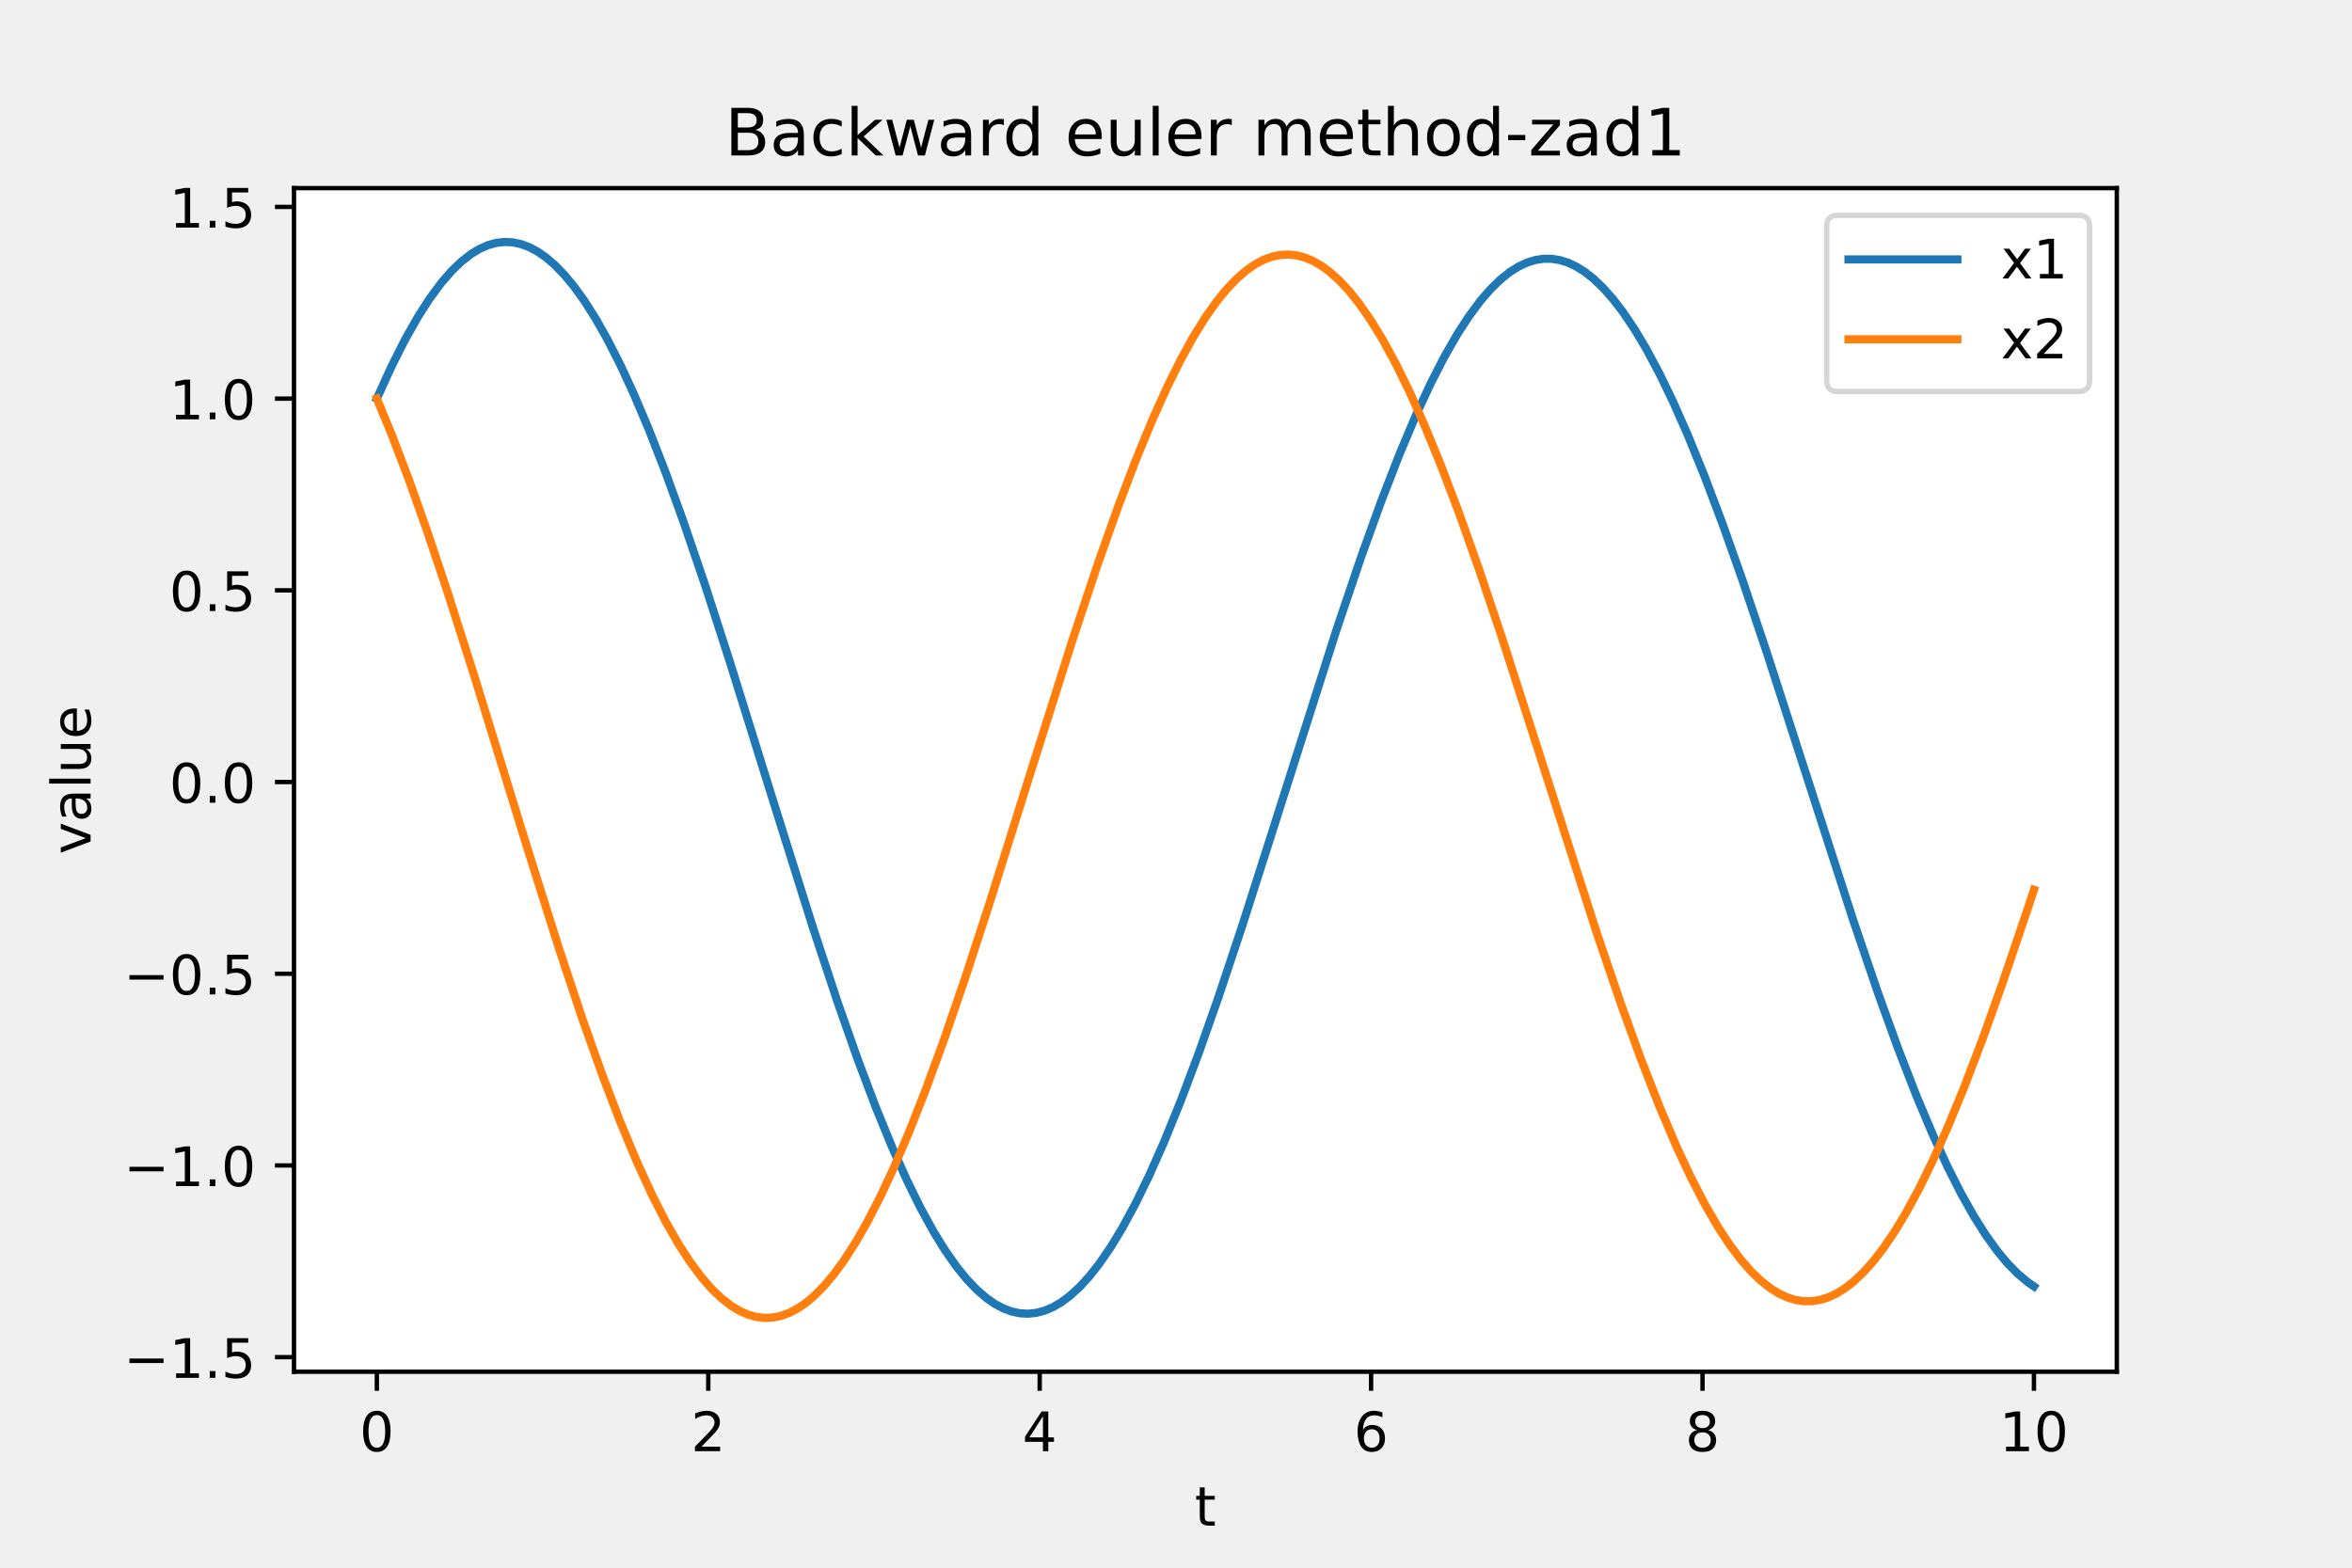
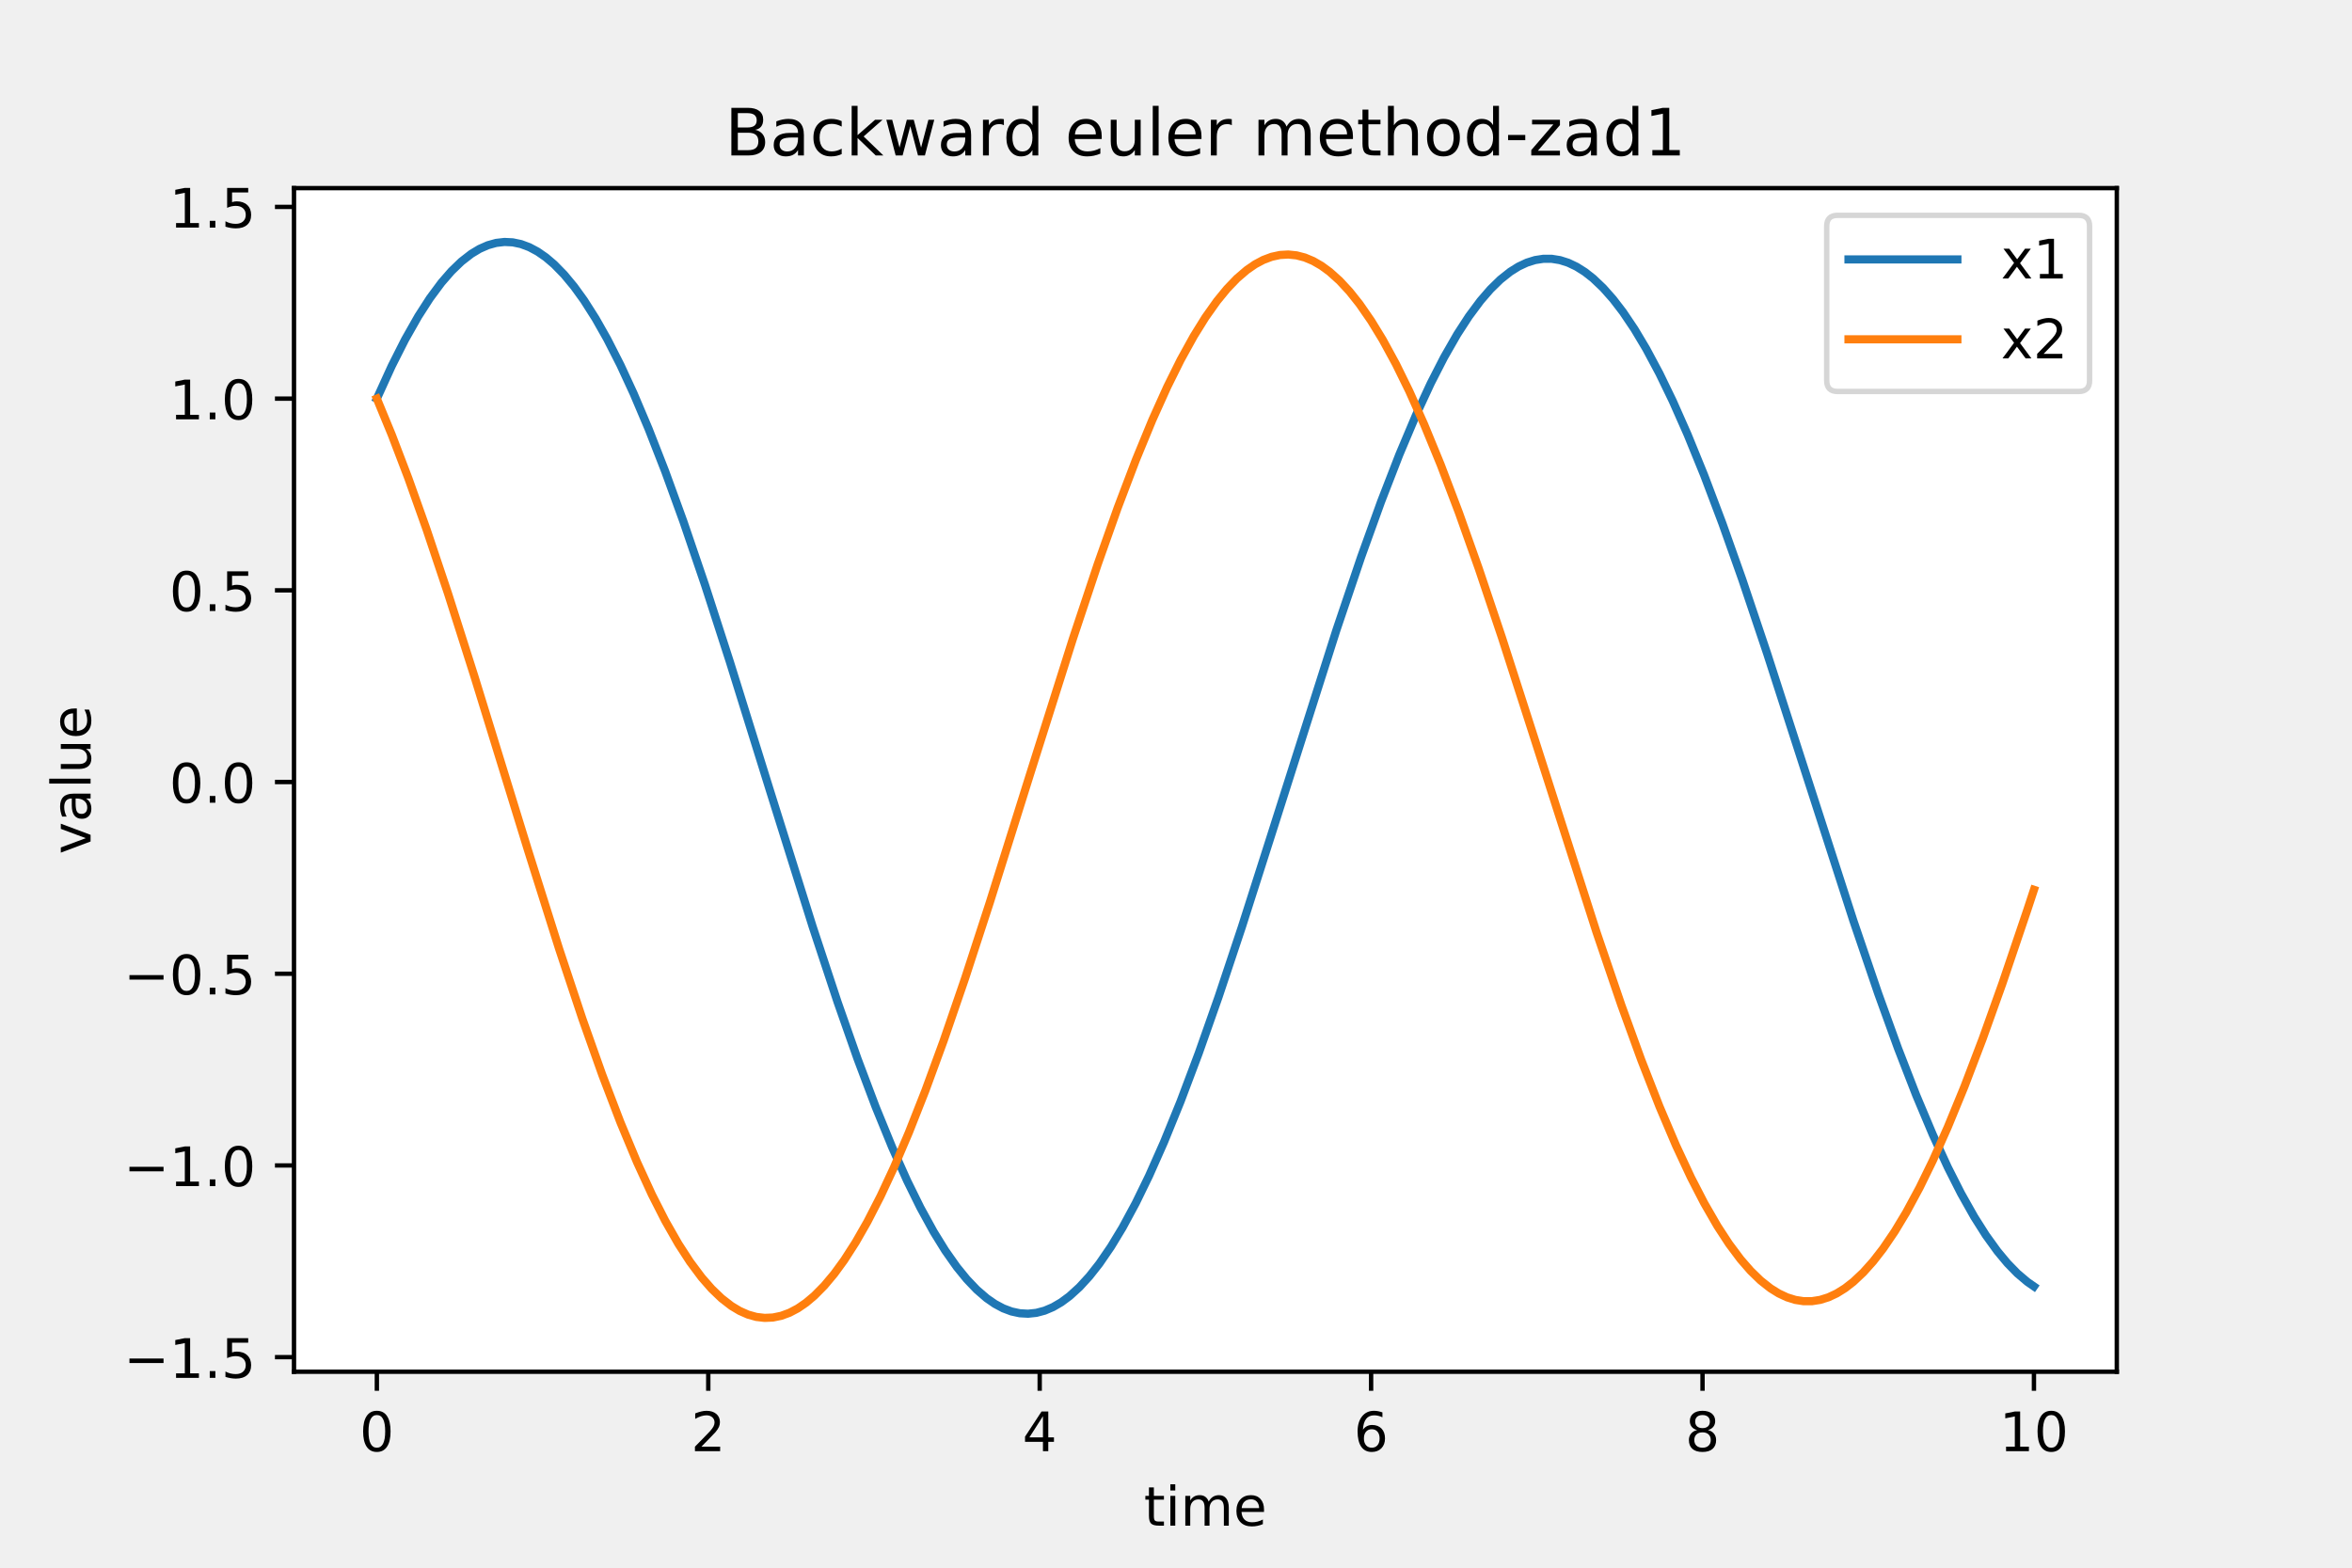
<svg xmlns="http://www.w3.org/2000/svg" xmlns:xlink="http://www.w3.org/1999/xlink" height="288pt" version="1.1" viewBox="0 0 432 288" width="432pt">
  <defs>
    <style type="text/css">*{stroke-linecap:butt;stroke-linejoin:round;}</style>
  </defs>
  <g id="figure_1">
    <g id="patch_1">
      <path d="M 0 288  L 432 288  L 432 0  L 0 0  z " style="fill:none;" />
    </g>
    <g id="axes_1">
      <g id="patch_2">
        <path d="M 54 252  L 388.8 252  L 388.8 34.56  L 54 34.56  z " style="fill:#ffffff;" />
      </g>
      <g id="matplotlib.axis_1">
        <g id="xtick_1">
          <g id="line2d_1">
            <defs>
-               <path d="M 0 0  L 0 3.5  " id="m6ff874ab5a" style="stroke:#000000;stroke-width:0.8;" />
-             </defs>
-             <g>
-               <use style="stroke:#000000;stroke-width:0.8;" x="69.218" xlink:href="#m6ff874ab5a" y="252" />
+               <path d="M 0 0  L 0 3.5  " id="m0d902ac768" style="stroke:#000000;stroke-width:0.8;" />
+             </defs>
+             <g>
+               <use style="stroke:#000000;stroke-width:0.8;" x="69.218" xlink:href="#m0d902ac768" y="252" />
            </g>
          </g>
          <g id="text_1">
            <g transform="translate(66.03693 266.5984)scale(0.1 -0.1)">
              <defs>
                <path d="M 31.781 66.406  Q 24.172 66.406 20.328 58.906  Q 16.5 51.422 16.5 36.375  Q 16.5 21.391 20.328 13.891  Q 24.172 6.391 31.781 6.391  Q 39.453 6.391 43.281 13.891  Q 47.125 21.391 47.125 36.375  Q 47.125 51.422 43.281 58.906  Q 39.453 66.406 31.781 66.406  z M 31.781 74.219  Q 44.047 74.219 50.516 64.516  Q 56.984 54.828 56.984 36.375  Q 56.984 17.969 50.516 8.266  Q 44.047 -1.422 31.781 -1.422  Q 19.531 -1.422 13.062 8.266  Q 6.594 17.969 6.594 36.375  Q 6.594 54.828 13.062 64.516  Q 19.531 74.219 31.781 74.219  z " id="DejaVuSans-48" />
              </defs>
              <use xlink:href="#DejaVuSans-48" />
            </g>
          </g>
        </g>
        <g id="xtick_2">
          <g id="line2d_2">
            <g>
-               <use style="stroke:#000000;stroke-width:0.8;" x="130.091" xlink:href="#m6ff874ab5a" y="252" />
+               <use style="stroke:#000000;stroke-width:0.8;" x="130.091" xlink:href="#m0d902ac768" y="252" />
            </g>
          </g>
          <g id="text_2">
            <g transform="translate(126.9097 266.5984)scale(0.1 -0.1)">
              <defs>
                <path d="M 19.188 8.297  L 53.609 8.297  L 53.609 0  L 7.328 0  L 7.328 8.297  Q 12.938 14.109 22.625 23.891  Q 32.328 33.688 34.812 36.531  Q 39.547 41.844 41.422 45.531  Q 43.312 49.219 43.312 52.781  Q 43.312 58.594 39.234 62.25  Q 35.156 65.922 28.609 65.922  Q 23.969 65.922 18.812 64.312  Q 13.672 62.703 7.812 59.422  L 7.812 69.391  Q 13.766 71.781 18.938 73  Q 24.125 74.219 28.422 74.219  Q 39.75 74.219 46.484 68.547  Q 53.219 62.891 53.219 53.422  Q 53.219 48.922 51.531 44.891  Q 49.859 40.875 45.406 35.406  Q 44.188 33.984 37.641 27.219  Q 31.109 20.453 19.188 8.297  z " id="DejaVuSans-50" />
              </defs>
              <use xlink:href="#DejaVuSans-50" />
            </g>
          </g>
        </g>
        <g id="xtick_3">
          <g id="line2d_3">
            <g>
-               <use style="stroke:#000000;stroke-width:0.8;" x="190.964" xlink:href="#m6ff874ab5a" y="252" />
+               <use style="stroke:#000000;stroke-width:0.8;" x="190.964" xlink:href="#m0d902ac768" y="252" />
            </g>
          </g>
          <g id="text_3">
            <g transform="translate(187.7824 266.5984)scale(0.1 -0.1)">
              <defs>
                <path d="M 37.797 64.312  L 12.891 25.391  L 37.797 25.391  z M 35.203 72.906  L 47.609 72.906  L 47.609 25.391  L 58.016 25.391  L 58.016 17.188  L 47.609 17.188  L 47.609 0  L 37.797 0  L 37.797 17.188  L 4.891 17.188  L 4.891 26.703  z " id="DejaVuSans-52" />
              </defs>
              <use xlink:href="#DejaVuSans-52" />
            </g>
          </g>
        </g>
        <g id="xtick_4">
          <g id="line2d_4">
            <g>
-               <use style="stroke:#000000;stroke-width:0.8;" x="251.836" xlink:href="#m6ff874ab5a" y="252" />
+               <use style="stroke:#000000;stroke-width:0.8;" x="251.836" xlink:href="#m0d902ac768" y="252" />
            </g>
          </g>
          <g id="text_4">
            <g transform="translate(248.6551 266.5984)scale(0.1 -0.1)">
              <defs>
                <path d="M 33.016 40.375  Q 26.375 40.375 22.484 35.828  Q 18.609 31.297 18.609 23.391  Q 18.609 15.531 22.484 10.953  Q 26.375 6.391 33.016 6.391  Q 39.656 6.391 43.531 10.953  Q 47.406 15.531 47.406 23.391  Q 47.406 31.297 43.531 35.828  Q 39.656 40.375 33.016 40.375  z M 52.594 71.297  L 52.594 62.312  Q 48.875 64.062 45.094 64.984  Q 41.312 65.922 37.594 65.922  Q 27.828 65.922 22.672 59.328  Q 17.531 52.734 16.797 39.406  Q 19.672 43.656 24.016 45.922  Q 28.375 48.188 33.594 48.188  Q 44.578 48.188 50.953 41.516  Q 57.328 34.859 57.328 23.391  Q 57.328 12.156 50.688 5.359  Q 44.047 -1.422 33.016 -1.422  Q 20.359 -1.422 13.672 8.266  Q 6.984 17.969 6.984 36.375  Q 6.984 53.656 15.188 63.938  Q 23.391 74.219 37.203 74.219  Q 40.922 74.219 44.703 73.484  Q 48.484 72.75 52.594 71.297  z " id="DejaVuSans-54" />
              </defs>
              <use xlink:href="#DejaVuSans-54" />
            </g>
          </g>
        </g>
        <g id="xtick_5">
          <g id="line2d_5">
            <g>
-               <use style="stroke:#000000;stroke-width:0.8;" x="312.709" xlink:href="#m6ff874ab5a" y="252" />
+               <use style="stroke:#000000;stroke-width:0.8;" x="312.709" xlink:href="#m0d902ac768" y="252" />
            </g>
          </g>
          <g id="text_5">
            <g transform="translate(309.5278 266.5984)scale(0.1 -0.1)">
              <defs>
                <path d="M 31.781 34.625  Q 24.75 34.625 20.719 30.859  Q 16.703 27.094 16.703 20.516  Q 16.703 13.922 20.719 10.156  Q 24.75 6.391 31.781 6.391  Q 38.812 6.391 42.859 10.172  Q 46.922 13.969 46.922 20.516  Q 46.922 27.094 42.891 30.859  Q 38.875 34.625 31.781 34.625  z M 21.922 38.812  Q 15.578 40.375 12.031 44.719  Q 8.5 49.078 8.5 55.328  Q 8.5 64.062 14.719 69.141  Q 20.953 74.219 31.781 74.219  Q 42.672 74.219 48.875 69.141  Q 55.078 64.062 55.078 55.328  Q 55.078 49.078 51.531 44.719  Q 48 40.375 41.703 38.812  Q 48.828 37.156 52.797 32.312  Q 56.781 27.484 56.781 20.516  Q 56.781 9.906 50.312 4.234  Q 43.844 -1.422 31.781 -1.422  Q 19.734 -1.422 13.25 4.234  Q 6.781 9.906 6.781 20.516  Q 6.781 27.484 10.781 32.312  Q 14.797 37.156 21.922 38.812  z M 18.312 54.391  Q 18.312 48.734 21.844 45.562  Q 25.391 42.391 31.781 42.391  Q 38.141 42.391 41.719 45.562  Q 45.312 48.734 45.312 54.391  Q 45.312 60.062 41.719 63.234  Q 38.141 66.406 31.781 66.406  Q 25.391 66.406 21.844 63.234  Q 18.312 60.062 18.312 54.391  z " id="DejaVuSans-56" />
              </defs>
              <use xlink:href="#DejaVuSans-56" />
            </g>
          </g>
        </g>
        <g id="xtick_6">
          <g id="line2d_6">
            <g>
-               <use style="stroke:#000000;stroke-width:0.8;" x="373.582" xlink:href="#m6ff874ab5a" y="252" />
+               <use style="stroke:#000000;stroke-width:0.8;" x="373.582" xlink:href="#m0d902ac768" y="252" />
            </g>
          </g>
          <g id="text_6">
            <g transform="translate(367.2193 266.5984)scale(0.1 -0.1)">
              <defs>
                <path d="M 12.406 8.297  L 28.516 8.297  L 28.516 63.922  L 10.984 60.406  L 10.984 69.391  L 28.422 72.906  L 38.281 72.906  L 38.281 8.297  L 54.391 8.297  L 54.391 0  L 12.406 0  z " id="DejaVuSans-49" />
              </defs>
              <use xlink:href="#DejaVuSans-49" />
              <use x="63.623" xlink:href="#DejaVuSans-48" />
            </g>
          </g>
        </g>
        <g id="text_7">
-           <g transform="translate(219.4398 280.2766)scale(0.1 -0.1)">
+           <g transform="translate(210.1039 280.2766)scale(0.1 -0.1)">
            <defs>
              <path d="M 18.312 70.219  L 18.312 54.688  L 36.812 54.688  L 36.812 47.703  L 18.312 47.703  L 18.312 18.016  Q 18.312 11.328 20.141 9.422  Q 21.969 7.516 27.594 7.516  L 36.812 7.516  L 36.812 0  L 27.594 0  Q 17.188 0 13.234 3.875  Q 9.281 7.766 9.281 18.016  L 9.281 47.703  L 2.688 47.703  L 2.688 54.688  L 9.281 54.688  L 9.281 70.219  z " id="DejaVuSans-116" />
+               <path d="M 9.422 54.688  L 18.406 54.688  L 18.406 0  L 9.422 0  z M 9.422 75.984  L 18.406 75.984  L 18.406 64.594  L 9.422 64.594  z " id="DejaVuSans-105" />
+               <path d="M 52 44.188  Q 55.375 50.25 60.062 53.125  Q 64.75 56 71.094 56  Q 79.641 56 84.281 50.016  Q 88.922 44.047 88.922 33.016  L 88.922 0  L 79.891 0  L 79.891 32.719  Q 79.891 40.578 77.094 44.375  Q 74.312 48.188 68.609 48.188  Q 61.625 48.188 57.562 43.547  Q 53.516 38.922 53.516 30.906  L 53.516 0  L 44.484 0  L 44.484 32.719  Q 44.484 40.625 41.703 44.406  Q 38.922 48.188 33.109 48.188  Q 26.219 48.188 22.156 43.531  Q 18.109 38.875 18.109 30.906  L 18.109 0  L 9.078 0  L 9.078 54.688  L 18.109 54.688  L 18.109 46.188  Q 21.188 51.219 25.484 53.609  Q 29.781 56 35.688 56  Q 41.656 56 45.828 52.969  Q 50 49.953 52 44.188  z " id="DejaVuSans-109" />
+               <path d="M 56.203 29.594  L 56.203 25.203  L 14.891 25.203  Q 15.484 15.922 20.484 11.062  Q 25.484 6.203 34.422 6.203  Q 39.594 6.203 44.453 7.469  Q 49.312 8.734 54.109 11.281  L 54.109 2.781  Q 49.266 0.734 44.188 -0.344  Q 39.109 -1.422 33.891 -1.422  Q 20.797 -1.422 13.156 6.188  Q 5.516 13.812 5.516 26.812  Q 5.516 40.234 12.766 48.109  Q 20.016 56 32.328 56  Q 43.359 56 49.781 48.891  Q 56.203 41.797 56.203 29.594  z M 47.219 32.234  Q 47.125 39.594 43.094 43.984  Q 39.062 48.391 32.422 48.391  Q 24.906 48.391 20.391 44.141  Q 15.875 39.891 15.188 32.172  z " id="DejaVuSans-101" />
            </defs>
            <use xlink:href="#DejaVuSans-116" />
+             <use x="39.209" xlink:href="#DejaVuSans-105" />
+             <use x="66.992" xlink:href="#DejaVuSans-109" />
+             <use x="164.404" xlink:href="#DejaVuSans-101" />
          </g>
        </g>
      </g>
      <g id="matplotlib.axis_2">
        <g id="ytick_1">
          <g id="line2d_7">
            <defs>
-               <path d="M 0 0  L -3.5 0  " id="m9d6f8aaf8a" style="stroke:#000000;stroke-width:0.8;" />
-             </defs>
-             <g>
-               <use style="stroke:#000000;stroke-width:0.8;" x="54" xlink:href="#m9d6f8aaf8a" y="249.324" />
+               <path d="M 0 0  L -3.5 0  " id="mcf34c45a47" style="stroke:#000000;stroke-width:0.8;" />
+             </defs>
+             <g>
+               <use style="stroke:#000000;stroke-width:0.8;" x="54" xlink:href="#mcf34c45a47" y="249.324" />
            </g>
          </g>
          <g id="text_8">
            <g transform="translate(22.71719 253.1237)scale(0.1 -0.1)">
              <defs>
                <path d="M 10.594 35.5  L 73.188 35.5  L 73.188 27.203  L 10.594 27.203  z " id="DejaVuSans-8722" />
                <path d="M 10.688 12.406  L 21 12.406  L 21 0  L 10.688 0  z " id="DejaVuSans-46" />
                <path d="M 10.797 72.906  L 49.516 72.906  L 49.516 64.594  L 19.828 64.594  L 19.828 46.734  Q 21.969 47.469 24.109 47.828  Q 26.266 48.188 28.422 48.188  Q 40.625 48.188 47.75 41.5  Q 54.891 34.812 54.891 23.391  Q 54.891 11.625 47.562 5.094  Q 40.234 -1.422 26.906 -1.422  Q 22.312 -1.422 17.547 -0.641  Q 12.797 0.141 7.719 1.703  L 7.719 11.625  Q 12.109 9.234 16.797 8.062  Q 21.484 6.891 26.703 6.891  Q 35.156 6.891 40.078 11.328  Q 45.016 15.766 45.016 23.391  Q 45.016 31 40.078 35.438  Q 35.156 39.891 26.703 39.891  Q 22.75 39.891 18.812 39.016  Q 14.891 38.141 10.797 36.281  z " id="DejaVuSans-53" />
              </defs>
              <use xlink:href="#DejaVuSans-8722" />
              <use x="83.789" xlink:href="#DejaVuSans-49" />
              <use x="147.412" xlink:href="#DejaVuSans-46" />
              <use x="179.199" xlink:href="#DejaVuSans-53" />
            </g>
          </g>
        </g>
        <g id="ytick_2">
          <g id="line2d_8">
            <g>
-               <use style="stroke:#000000;stroke-width:0.8;" x="54" xlink:href="#m9d6f8aaf8a" y="214.106" />
+               <use style="stroke:#000000;stroke-width:0.8;" x="54" xlink:href="#mcf34c45a47" y="214.106" />
            </g>
          </g>
          <g id="text_9">
            <g transform="translate(22.71719 217.9049)scale(0.1 -0.1)">
              <use xlink:href="#DejaVuSans-8722" />
              <use x="83.789" xlink:href="#DejaVuSans-49" />
              <use x="147.412" xlink:href="#DejaVuSans-46" />
              <use x="179.199" xlink:href="#DejaVuSans-48" />
            </g>
          </g>
        </g>
        <g id="ytick_3">
          <g id="line2d_9">
            <g>
-               <use style="stroke:#000000;stroke-width:0.8;" x="54" xlink:href="#m9d6f8aaf8a" y="178.887" />
+               <use style="stroke:#000000;stroke-width:0.8;" x="54" xlink:href="#mcf34c45a47" y="178.887" />
            </g>
          </g>
          <g id="text_10">
            <g transform="translate(22.71719 182.6861)scale(0.1 -0.1)">
              <use xlink:href="#DejaVuSans-8722" />
              <use x="83.789" xlink:href="#DejaVuSans-48" />
              <use x="147.412" xlink:href="#DejaVuSans-46" />
              <use x="179.199" xlink:href="#DejaVuSans-53" />
            </g>
          </g>
        </g>
        <g id="ytick_4">
          <g id="line2d_10">
            <g>
-               <use style="stroke:#000000;stroke-width:0.8;" x="54" xlink:href="#m9d6f8aaf8a" y="143.668" />
+               <use style="stroke:#000000;stroke-width:0.8;" x="54" xlink:href="#mcf34c45a47" y="143.668" />
            </g>
          </g>
          <g id="text_11">
            <g transform="translate(31.09688 147.4674)scale(0.1 -0.1)">
              <use xlink:href="#DejaVuSans-48" />
              <use x="63.623" xlink:href="#DejaVuSans-46" />
              <use x="95.41" xlink:href="#DejaVuSans-48" />
            </g>
          </g>
        </g>
        <g id="ytick_5">
          <g id="line2d_11">
            <g>
-               <use style="stroke:#000000;stroke-width:0.8;" x="54" xlink:href="#m9d6f8aaf8a" y="108.449" />
+               <use style="stroke:#000000;stroke-width:0.8;" x="54" xlink:href="#mcf34c45a47" y="108.449" />
            </g>
          </g>
          <g id="text_12">
            <g transform="translate(31.09688 112.2486)scale(0.1 -0.1)">
              <use xlink:href="#DejaVuSans-48" />
              <use x="63.623" xlink:href="#DejaVuSans-46" />
              <use x="95.41" xlink:href="#DejaVuSans-53" />
            </g>
          </g>
        </g>
        <g id="ytick_6">
          <g id="line2d_12">
            <g>
-               <use style="stroke:#000000;stroke-width:0.8;" x="54" xlink:href="#m9d6f8aaf8a" y="73.231" />
+               <use style="stroke:#000000;stroke-width:0.8;" x="54" xlink:href="#mcf34c45a47" y="73.231" />
            </g>
          </g>
          <g id="text_13">
            <g transform="translate(31.09688 77.02985)scale(0.1 -0.1)">
              <use xlink:href="#DejaVuSans-49" />
              <use x="63.623" xlink:href="#DejaVuSans-46" />
              <use x="95.41" xlink:href="#DejaVuSans-48" />
            </g>
          </g>
        </g>
        <g id="ytick_7">
          <g id="line2d_13">
            <g>
-               <use style="stroke:#000000;stroke-width:0.8;" x="54" xlink:href="#m9d6f8aaf8a" y="38.012" />
+               <use style="stroke:#000000;stroke-width:0.8;" x="54" xlink:href="#mcf34c45a47" y="38.012" />
            </g>
          </g>
          <g id="text_14">
            <g transform="translate(31.09688 41.81109)scale(0.1 -0.1)">
              <use xlink:href="#DejaVuSans-49" />
              <use x="63.623" xlink:href="#DejaVuSans-46" />
              <use x="95.41" xlink:href="#DejaVuSans-53" />
            </g>
          </g>
        </g>
        <g id="text_15">
          <g transform="translate(16.6375 156.9378)rotate(-90)scale(0.1 -0.1)">
            <defs>
              <path d="M 2.984 54.688  L 12.5 54.688  L 29.594 8.797  L 46.688 54.688  L 56.203 54.688  L 35.688 0  L 23.484 0  z " id="DejaVuSans-118" />
              <path d="M 34.281 27.484  Q 23.391 27.484 19.188 25  Q 14.984 22.516 14.984 16.5  Q 14.984 11.719 18.141 8.906  Q 21.297 6.109 26.703 6.109  Q 34.188 6.109 38.703 11.406  Q 43.219 16.703 43.219 25.484  L 43.219 27.484  z M 52.203 31.203  L 52.203 0  L 43.219 0  L 43.219 8.297  Q 40.141 3.328 35.547 0.953  Q 30.953 -1.422 24.312 -1.422  Q 15.922 -1.422 10.953 3.297  Q 6 8.016 6 15.922  Q 6 25.141 12.172 29.828  Q 18.359 34.516 30.609 34.516  L 43.219 34.516  L 43.219 35.406  Q 43.219 41.609 39.141 45  Q 35.062 48.391 27.688 48.391  Q 23 48.391 18.547 47.266  Q 14.109 46.141 10.016 43.891  L 10.016 52.203  Q 14.938 54.109 19.578 55.047  Q 24.219 56 28.609 56  Q 40.484 56 46.344 49.844  Q 52.203 43.703 52.203 31.203  z " id="DejaVuSans-97" />
              <path d="M 9.422 75.984  L 18.406 75.984  L 18.406 0  L 9.422 0  z " id="DejaVuSans-108" />
              <path d="M 8.5 21.578  L 8.5 54.688  L 17.484 54.688  L 17.484 21.922  Q 17.484 14.156 20.5 10.266  Q 23.531 6.391 29.594 6.391  Q 36.859 6.391 41.078 11.031  Q 45.312 15.672 45.312 23.688  L 45.312 54.688  L 54.297 54.688  L 54.297 0  L 45.312 0  L 45.312 8.406  Q 42.047 3.422 37.719 1  Q 33.406 -1.422 27.688 -1.422  Q 18.266 -1.422 13.375 4.438  Q 8.5 10.297 8.5 21.578  z M 31.109 56  z " id="DejaVuSans-117" />
-               <path d="M 56.203 29.594  L 56.203 25.203  L 14.891 25.203  Q 15.484 15.922 20.484 11.062  Q 25.484 6.203 34.422 6.203  Q 39.594 6.203 44.453 7.469  Q 49.312 8.734 54.109 11.281  L 54.109 2.781  Q 49.266 0.734 44.188 -0.344  Q 39.109 -1.422 33.891 -1.422  Q 20.797 -1.422 13.156 6.188  Q 5.516 13.812 5.516 26.812  Q 5.516 40.234 12.766 48.109  Q 20.016 56 32.328 56  Q 43.359 56 49.781 48.891  Q 56.203 41.797 56.203 29.594  z M 47.219 32.234  Q 47.125 39.594 43.094 43.984  Q 39.062 48.391 32.422 48.391  Q 24.906 48.391 20.391 44.141  Q 15.875 39.891 15.188 32.172  z " id="DejaVuSans-101" />
            </defs>
            <use xlink:href="#DejaVuSans-118" />
            <use x="59.18" xlink:href="#DejaVuSans-97" />
            <use x="120.459" xlink:href="#DejaVuSans-108" />
            <use x="148.242" xlink:href="#DejaVuSans-117" />
            <use x="211.621" xlink:href="#DejaVuSans-101" />
          </g>
        </g>
      </g>
      <g id="line2d_14">
-         <path clip-path="url(#pf77eefefba)" d="M 69.218 73.231  L 71.957 67.219  L 74.392 62.399  L 76.827 58.101  L 78.958 54.792  L 81.088 51.92  L 82.915 49.817  L 84.741 48.053  L 86.567 46.634  L 88.089 45.718  L 89.611 45.048  L 91.132 44.625  L 92.654 44.449  L 94.176 44.521  L 95.698 44.841  L 97.22 45.408  L 98.741 46.22  L 100.263 47.275  L 101.785 48.571  L 103.611 50.438  L 105.437 52.639  L 107.264 55.166  L 109.394 58.515  L 111.525 62.278  L 113.96 67.062  L 116.395 72.333  L 119.134 78.8  L 122.177 86.592  L 125.525 95.81  L 129.482 107.426  L 134.048 121.558  L 141.352 145.019  L 149.266 170.243  L 153.831 184.059  L 157.484 194.458  L 160.832 203.342  L 163.875 210.786  L 166.615 216.909  L 169.049 221.851  L 171.484 226.289  L 173.615 229.737  L 175.745 232.761  L 177.572 235.004  L 179.398 236.918  L 181.224 238.495  L 182.746 239.548  L 184.268 240.361  L 185.789 240.932  L 187.311 241.26  L 188.833 241.343  L 190.355 241.183  L 191.877 240.779  L 193.399 240.132  L 194.92 239.245  L 196.442 238.119  L 198.268 236.458  L 200.095 234.464  L 201.921 232.144  L 204.051 229.038  L 206.182 225.517  L 208.617 221.005  L 211.052 216.003  L 213.791 209.829  L 216.835 202.35  L 220.183 193.458  L 223.835 183.087  L 228.096 170.298  L 233.879 152.186  L 245.445 115.809  L 250.01 102.304  L 253.663 92.169  L 257.011 83.537  L 260.054 76.325  L 262.793 70.414  L 265.228 65.66  L 267.663 61.408  L 269.794 58.122  L 271.924 55.257  L 273.751 53.146  L 275.577 51.363  L 277.403 49.912  L 278.925 48.962  L 280.447 48.249  L 281.968 47.774  L 283.49 47.54  L 285.012 47.545  L 286.534 47.791  L 288.056 48.276  L 289.577 49  L 291.099 49.959  L 292.621 51.153  L 294.447 52.889  L 296.273 54.95  L 298.1 57.33  L 300.23 60.496  L 302.361 64.067  L 304.796 68.622  L 307.231 73.652  L 309.97 79.84  L 313.013 87.312  L 316.361 96.17  L 320.014 106.473  L 324.579 120.067  L 330.971 139.884  L 340.406 169.11  L 344.972 182.515  L 348.624 192.611  L 351.972 201.24  L 355.016 208.476  L 357.755 214.43  L 360.19 219.239  L 362.625 223.561  L 364.755 226.922  L 366.886 229.873  L 368.712 232.065  L 370.538 233.938  L 372.364 235.485  L 373.582 236.332  L 373.582 236.332  " style="fill:none;stroke:#1f77b4;stroke-linecap:square;stroke-width:1.5;" />
+         <path clip-path="url(#p6ee8372d92)" d="M 69.218 73.231  L 71.957 67.219  L 74.392 62.399  L 76.827 58.101  L 78.958 54.792  L 81.088 51.92  L 82.915 49.817  L 84.741 48.053  L 86.567 46.634  L 88.089 45.718  L 89.611 45.048  L 91.132 44.625  L 92.654 44.449  L 94.176 44.521  L 95.698 44.841  L 97.22 45.408  L 98.741 46.22  L 100.263 47.275  L 101.785 48.571  L 103.611 50.438  L 105.437 52.639  L 107.264 55.166  L 109.394 58.515  L 111.525 62.278  L 113.96 67.062  L 116.395 72.333  L 119.134 78.8  L 122.177 86.592  L 125.525 95.81  L 129.482 107.426  L 134.048 121.558  L 141.352 145.019  L 149.266 170.243  L 153.831 184.059  L 157.484 194.458  L 160.832 203.342  L 163.875 210.786  L 166.615 216.909  L 169.049 221.851  L 171.484 226.289  L 173.615 229.737  L 175.745 232.761  L 177.572 235.004  L 179.398 236.918  L 181.224 238.495  L 182.746 239.548  L 184.268 240.361  L 185.789 240.932  L 187.311 241.26  L 188.833 241.343  L 190.355 241.183  L 191.877 240.779  L 193.399 240.132  L 194.92 239.245  L 196.442 238.119  L 198.268 236.458  L 200.095 234.464  L 201.921 232.144  L 204.051 229.038  L 206.182 225.517  L 208.617 221.005  L 211.052 216.003  L 213.791 209.829  L 216.835 202.35  L 220.183 193.458  L 223.835 183.087  L 228.096 170.298  L 233.879 152.186  L 245.445 115.809  L 250.01 102.304  L 253.663 92.169  L 257.011 83.537  L 260.054 76.325  L 262.793 70.414  L 265.228 65.66  L 267.663 61.408  L 269.794 58.122  L 271.924 55.257  L 273.751 53.146  L 275.577 51.363  L 277.403 49.912  L 278.925 48.962  L 280.447 48.249  L 281.968 47.774  L 283.49 47.54  L 285.012 47.545  L 286.534 47.791  L 288.056 48.276  L 289.577 49  L 291.099 49.959  L 292.621 51.153  L 294.447 52.889  L 296.273 54.95  L 298.1 57.33  L 300.23 60.496  L 302.361 64.067  L 304.796 68.622  L 307.231 73.652  L 309.97 79.84  L 313.013 87.312  L 316.361 96.17  L 320.014 106.473  L 324.579 120.067  L 330.971 139.884  L 340.406 169.11  L 344.972 182.515  L 348.624 192.611  L 351.972 201.24  L 355.016 208.476  L 357.755 214.43  L 360.19 219.239  L 362.625 223.561  L 364.755 226.922  L 366.886 229.873  L 368.712 232.065  L 370.538 233.938  L 372.364 235.485  L 373.582 236.332  L 373.582 236.332  " style="fill:none;stroke:#1f77b4;stroke-linecap:square;stroke-width:1.5;" />
      </g>
      <g id="line2d_15">
-         <path clip-path="url(#pf77eefefba)" d="M 69.218 73.231  L 71.957 79.875  L 75.001 87.853  L 78.349 97.261  L 82.306 109.079  L 87.176 124.382  L 96.915 155.989  L 102.698 174.32  L 106.959 187.135  L 110.612 197.438  L 113.96 206.195  L 117.003 213.496  L 119.743 219.465  L 122.177 224.254  L 124.612 228.523  L 126.743 231.812  L 128.873 234.667  L 130.7 236.758  L 132.526 238.513  L 134.352 239.926  L 135.874 240.838  L 137.396 241.507  L 138.917 241.932  L 140.439 242.11  L 141.961 242.043  L 143.483 241.729  L 145.005 241.171  L 146.527 240.37  L 148.048 239.327  L 149.57 238.045  L 151.396 236.198  L 153.223 234.018  L 155.049 231.515  L 157.179 228.198  L 159.31 224.469  L 161.745 219.728  L 164.18 214.504  L 166.919 208.092  L 169.963 200.366  L 173.311 191.225  L 177.267 179.704  L 181.833 165.687  L 189.137 142.41  L 197.051 117.381  L 201.616 103.669  L 205.269 93.346  L 208.617 84.527  L 211.66 77.135  L 214.4 71.055  L 216.835 66.147  L 219.269 61.738  L 221.4 58.312  L 223.531 55.307  L 225.357 53.076  L 227.183 51.172  L 229.009 49.603  L 230.531 48.554  L 232.053 47.743  L 233.575 47.173  L 235.096 46.844  L 236.618 46.757  L 238.14 46.912  L 239.662 47.309  L 241.184 47.946  L 242.705 48.822  L 244.227 49.935  L 246.053 51.579  L 247.88 53.552  L 249.706 55.849  L 251.836 58.926  L 253.967 62.415  L 256.402 66.886  L 258.837 71.844  L 261.576 77.965  L 264.62 85.38  L 267.968 94.197  L 271.62 104.483  L 275.881 117.168  L 281.664 135.136  L 293.23 171.232  L 297.795 184.635  L 301.448 194.695  L 304.796 203.266  L 307.839 210.427  L 310.579 216.297  L 313.013 221.019  L 315.448 225.242  L 317.579 228.508  L 319.709 231.356  L 321.536 233.455  L 323.362 235.229  L 325.188 236.672  L 326.71 237.619  L 328.232 238.331  L 329.753 238.806  L 331.275 239.043  L 332.797 239.041  L 334.319 238.801  L 335.841 238.324  L 337.363 237.61  L 338.884 236.662  L 340.406 235.482  L 342.232 233.764  L 344.059 231.723  L 345.885 229.367  L 348.015 226.23  L 350.146 222.692  L 352.581 218.178  L 355.016 213.192  L 357.755 207.057  L 360.799 199.648  L 364.147 190.865  L 367.799 180.647  L 372.364 167.162  L 373.582 163.468  L 373.582 163.468  " style="fill:none;stroke:#ff7f0e;stroke-linecap:square;stroke-width:1.5;" />
+         <path clip-path="url(#p6ee8372d92)" d="M 69.218 73.231  L 71.957 79.875  L 75.001 87.853  L 78.349 97.261  L 82.306 109.079  L 87.176 124.382  L 96.915 155.989  L 102.698 174.32  L 106.959 187.135  L 110.612 197.438  L 113.96 206.195  L 117.003 213.496  L 119.743 219.465  L 122.177 224.254  L 124.612 228.523  L 126.743 231.812  L 128.873 234.667  L 130.7 236.758  L 132.526 238.513  L 134.352 239.926  L 135.874 240.838  L 137.396 241.507  L 138.917 241.932  L 140.439 242.11  L 141.961 242.043  L 143.483 241.729  L 145.005 241.171  L 146.527 240.37  L 148.048 239.327  L 149.57 238.045  L 151.396 236.198  L 153.223 234.018  L 155.049 231.515  L 157.179 228.198  L 159.31 224.469  L 161.745 219.728  L 164.18 214.504  L 166.919 208.092  L 169.963 200.366  L 173.311 191.225  L 177.267 179.704  L 181.833 165.687  L 189.137 142.41  L 197.051 117.381  L 201.616 103.669  L 205.269 93.346  L 208.617 84.527  L 211.66 77.135  L 214.4 71.055  L 216.835 66.147  L 219.269 61.738  L 221.4 58.312  L 223.531 55.307  L 225.357 53.076  L 227.183 51.172  L 229.009 49.603  L 230.531 48.554  L 232.053 47.743  L 233.575 47.173  L 235.096 46.844  L 236.618 46.757  L 238.14 46.912  L 239.662 47.309  L 241.184 47.946  L 242.705 48.822  L 244.227 49.935  L 246.053 51.579  L 247.88 53.552  L 249.706 55.849  L 251.836 58.926  L 253.967 62.415  L 256.402 66.886  L 258.837 71.844  L 261.576 77.965  L 264.62 85.38  L 267.968 94.197  L 271.62 104.483  L 275.881 117.168  L 281.664 135.136  L 293.23 171.232  L 297.795 184.635  L 301.448 194.695  L 304.796 203.266  L 307.839 210.427  L 310.579 216.297  L 313.013 221.019  L 315.448 225.242  L 317.579 228.508  L 319.709 231.356  L 321.536 233.455  L 323.362 235.229  L 325.188 236.672  L 326.71 237.619  L 328.232 238.331  L 329.753 238.806  L 331.275 239.043  L 332.797 239.041  L 334.319 238.801  L 335.841 238.324  L 337.363 237.61  L 338.884 236.662  L 340.406 235.482  L 342.232 233.764  L 344.059 231.723  L 345.885 229.367  L 348.015 226.23  L 350.146 222.692  L 352.581 218.178  L 355.016 213.192  L 357.755 207.057  L 360.799 199.648  L 364.147 190.865  L 367.799 180.647  L 372.364 167.162  L 373.582 163.468  L 373.582 163.468  " style="fill:none;stroke:#ff7f0e;stroke-linecap:square;stroke-width:1.5;" />
      </g>
      <g id="patch_3">
        <path d="M 54 252  L 54 34.56  " style="fill:none;stroke:#000000;stroke-linecap:square;stroke-linejoin:miter;stroke-width:0.8;" />
      </g>
      <g id="patch_4">
        <path d="M 388.8 252  L 388.8 34.56  " style="fill:none;stroke:#000000;stroke-linecap:square;stroke-linejoin:miter;stroke-width:0.8;" />
      </g>
      <g id="patch_5">
        <path d="M 54 252  L 388.8 252  " style="fill:none;stroke:#000000;stroke-linecap:square;stroke-linejoin:miter;stroke-width:0.8;" />
      </g>
      <g id="patch_6">
        <path d="M 54 34.56  L 388.8 34.56  " style="fill:none;stroke:#000000;stroke-linecap:square;stroke-linejoin:miter;stroke-width:0.8;" />
      </g>
      <g id="text_16">
        <g transform="translate(133.1569 28.56)scale(0.12 -0.12)">
          <defs>
            <path d="M 19.672 34.812  L 19.672 8.109  L 35.5 8.109  Q 43.453 8.109 47.281 11.406  Q 51.125 14.703 51.125 21.484  Q 51.125 28.328 47.281 31.562  Q 43.453 34.812 35.5 34.812  z M 19.672 64.797  L 19.672 42.828  L 34.281 42.828  Q 41.5 42.828 45.031 45.531  Q 48.578 48.25 48.578 53.812  Q 48.578 59.328 45.031 62.062  Q 41.5 64.797 34.281 64.797  z M 9.812 72.906  L 35.016 72.906  Q 46.297 72.906 52.391 68.219  Q 58.5 63.531 58.5 54.891  Q 58.5 48.188 55.375 44.234  Q 52.25 40.281 46.188 39.312  Q 53.469 37.75 57.5 32.781  Q 61.531 27.828 61.531 20.406  Q 61.531 10.641 54.891 5.312  Q 48.25 0 35.984 0  L 9.812 0  z " id="DejaVuSans-66" />
            <path d="M 48.781 52.594  L 48.781 44.188  Q 44.969 46.297 41.141 47.344  Q 37.312 48.391 33.406 48.391  Q 24.656 48.391 19.812 42.844  Q 14.984 37.312 14.984 27.297  Q 14.984 17.281 19.812 11.734  Q 24.656 6.203 33.406 6.203  Q 37.312 6.203 41.141 7.25  Q 44.969 8.297 48.781 10.406  L 48.781 2.094  Q 45.016 0.344 40.984 -0.531  Q 36.969 -1.422 32.422 -1.422  Q 20.062 -1.422 12.781 6.344  Q 5.516 14.109 5.516 27.297  Q 5.516 40.672 12.859 48.328  Q 20.219 56 33.016 56  Q 37.156 56 41.109 55.141  Q 45.062 54.297 48.781 52.594  z " id="DejaVuSans-99" />
            <path d="M 9.078 75.984  L 18.109 75.984  L 18.109 31.109  L 44.922 54.688  L 56.391 54.688  L 27.391 29.109  L 57.625 0  L 45.906 0  L 18.109 26.703  L 18.109 0  L 9.078 0  z " id="DejaVuSans-107" />
            <path d="M 4.203 54.688  L 13.188 54.688  L 24.422 12.016  L 35.594 54.688  L 46.188 54.688  L 57.422 12.016  L 68.609 54.688  L 77.594 54.688  L 63.281 0  L 52.688 0  L 40.922 44.828  L 29.109 0  L 18.5 0  z " id="DejaVuSans-119" />
            <path d="M 41.109 46.297  Q 39.594 47.172 37.812 47.578  Q 36.031 48 33.891 48  Q 26.266 48 22.188 43.047  Q 18.109 38.094 18.109 28.812  L 18.109 0  L 9.078 0  L 9.078 54.688  L 18.109 54.688  L 18.109 46.188  Q 20.953 51.172 25.484 53.578  Q 30.031 56 36.531 56  Q 37.453 56 38.578 55.875  Q 39.703 55.766 41.062 55.516  z " id="DejaVuSans-114" />
            <path d="M 45.406 46.391  L 45.406 75.984  L 54.391 75.984  L 54.391 0  L 45.406 0  L 45.406 8.203  Q 42.578 3.328 38.25 0.953  Q 33.938 -1.422 27.875 -1.422  Q 17.969 -1.422 11.734 6.484  Q 5.516 14.406 5.516 27.297  Q 5.516 40.188 11.734 48.094  Q 17.969 56 27.875 56  Q 33.938 56 38.25 53.625  Q 42.578 51.266 45.406 46.391  z M 14.797 27.297  Q 14.797 17.391 18.875 11.75  Q 22.953 6.109 30.078 6.109  Q 37.203 6.109 41.297 11.75  Q 45.406 17.391 45.406 27.297  Q 45.406 37.203 41.297 42.844  Q 37.203 48.484 30.078 48.484  Q 22.953 48.484 18.875 42.844  Q 14.797 37.203 14.797 27.297  z " id="DejaVuSans-100" />
            <path id="DejaVuSans-32" />
-             <path d="M 52 44.188  Q 55.375 50.25 60.062 53.125  Q 64.75 56 71.094 56  Q 79.641 56 84.281 50.016  Q 88.922 44.047 88.922 33.016  L 88.922 0  L 79.891 0  L 79.891 32.719  Q 79.891 40.578 77.094 44.375  Q 74.312 48.188 68.609 48.188  Q 61.625 48.188 57.562 43.547  Q 53.516 38.922 53.516 30.906  L 53.516 0  L 44.484 0  L 44.484 32.719  Q 44.484 40.625 41.703 44.406  Q 38.922 48.188 33.109 48.188  Q 26.219 48.188 22.156 43.531  Q 18.109 38.875 18.109 30.906  L 18.109 0  L 9.078 0  L 9.078 54.688  L 18.109 54.688  L 18.109 46.188  Q 21.188 51.219 25.484 53.609  Q 29.781 56 35.688 56  Q 41.656 56 45.828 52.969  Q 50 49.953 52 44.188  z " id="DejaVuSans-109" />
            <path d="M 54.891 33.016  L 54.891 0  L 45.906 0  L 45.906 32.719  Q 45.906 40.484 42.875 44.328  Q 39.844 48.188 33.797 48.188  Q 26.516 48.188 22.312 43.547  Q 18.109 38.922 18.109 30.906  L 18.109 0  L 9.078 0  L 9.078 75.984  L 18.109 75.984  L 18.109 46.188  Q 21.344 51.125 25.703 53.562  Q 30.078 56 35.797 56  Q 45.219 56 50.047 50.172  Q 54.891 44.344 54.891 33.016  z " id="DejaVuSans-104" />
            <path d="M 30.609 48.391  Q 23.391 48.391 19.188 42.75  Q 14.984 37.109 14.984 27.297  Q 14.984 17.484 19.156 11.844  Q 23.344 6.203 30.609 6.203  Q 37.797 6.203 41.984 11.859  Q 46.188 17.531 46.188 27.297  Q 46.188 37.016 41.984 42.703  Q 37.797 48.391 30.609 48.391  z M 30.609 56  Q 42.328 56 49.016 48.375  Q 55.719 40.766 55.719 27.297  Q 55.719 13.875 49.016 6.219  Q 42.328 -1.422 30.609 -1.422  Q 18.844 -1.422 12.172 6.219  Q 5.516 13.875 5.516 27.297  Q 5.516 40.766 12.172 48.375  Q 18.844 56 30.609 56  z " id="DejaVuSans-111" />
            <path d="M 4.891 31.391  L 31.203 31.391  L 31.203 23.391  L 4.891 23.391  z " id="DejaVuSans-45" />
            <path d="M 5.516 54.688  L 48.188 54.688  L 48.188 46.484  L 14.406 7.172  L 48.188 7.172  L 48.188 0  L 4.297 0  L 4.297 8.203  L 38.094 47.516  L 5.516 47.516  z " id="DejaVuSans-122" />
          </defs>
          <use xlink:href="#DejaVuSans-66" />
          <use x="68.604" xlink:href="#DejaVuSans-97" />
          <use x="129.883" xlink:href="#DejaVuSans-99" />
          <use x="184.863" xlink:href="#DejaVuSans-107" />
          <use x="242.773" xlink:href="#DejaVuSans-119" />
          <use x="324.561" xlink:href="#DejaVuSans-97" />
          <use x="385.84" xlink:href="#DejaVuSans-114" />
          <use x="425.203" xlink:href="#DejaVuSans-100" />
          <use x="488.68" xlink:href="#DejaVuSans-32" />
          <use x="520.467" xlink:href="#DejaVuSans-101" />
          <use x="581.99" xlink:href="#DejaVuSans-117" />
          <use x="645.369" xlink:href="#DejaVuSans-108" />
          <use x="673.152" xlink:href="#DejaVuSans-101" />
          <use x="734.676" xlink:href="#DejaVuSans-114" />
          <use x="775.789" xlink:href="#DejaVuSans-32" />
          <use x="807.576" xlink:href="#DejaVuSans-109" />
          <use x="904.988" xlink:href="#DejaVuSans-101" />
          <use x="966.512" xlink:href="#DejaVuSans-116" />
          <use x="1005.721" xlink:href="#DejaVuSans-104" />
          <use x="1069.1" xlink:href="#DejaVuSans-111" />
          <use x="1130.281" xlink:href="#DejaVuSans-100" />
          <use x="1193.758" xlink:href="#DejaVuSans-45" />
          <use x="1229.842" xlink:href="#DejaVuSans-122" />
          <use x="1282.332" xlink:href="#DejaVuSans-97" />
          <use x="1343.611" xlink:href="#DejaVuSans-100" />
          <use x="1407.088" xlink:href="#DejaVuSans-49" />
        </g>
      </g>
      <g id="legend_1">
        <g id="patch_7">
          <path d="M 337.519 71.916  L 381.8 71.916  Q 383.8 71.916 383.8 69.916  L 383.8 41.56  Q 383.8 39.56 381.8 39.56  L 337.519 39.56  Q 335.519 39.56 335.519 41.56  L 335.519 69.916  Q 335.519 71.916 337.519 71.916  z " style="fill:#ffffff;opacity:0.8;stroke:#cccccc;stroke-linejoin:miter;" />
        </g>
        <g id="line2d_16">
          <path d="M 339.519 47.658  L 359.519 47.658  " style="fill:none;stroke:#1f77b4;stroke-linecap:square;stroke-width:1.5;" />
        </g>
        <g id="line2d_17" />
        <g id="text_17">
          <g transform="translate(367.5188 51.15844)scale(0.1 -0.1)">
            <defs>
              <path d="M 54.891 54.688  L 35.109 28.078  L 55.906 0  L 45.312 0  L 29.391 21.484  L 13.484 0  L 2.875 0  L 24.125 28.609  L 4.688 54.688  L 15.281 54.688  L 29.781 35.203  L 44.281 54.688  z " id="DejaVuSans-120" />
            </defs>
            <use xlink:href="#DejaVuSans-120" />
            <use x="59.18" xlink:href="#DejaVuSans-49" />
          </g>
        </g>
        <g id="line2d_18">
          <path d="M 339.519 62.337  L 359.519 62.337  " style="fill:none;stroke:#ff7f0e;stroke-linecap:square;stroke-width:1.5;" />
        </g>
        <g id="line2d_19" />
        <g id="text_18">
          <g transform="translate(367.5188 65.83656)scale(0.1 -0.1)">
            <use xlink:href="#DejaVuSans-120" />
            <use x="59.18" xlink:href="#DejaVuSans-50" />
          </g>
        </g>
      </g>
    </g>
  </g>
  <defs>
-     <clipPath id="pf77eefefba">
+     <clipPath id="p6ee8372d92">
      <rect height="217.44" width="334.8" x="54" y="34.56" />
    </clipPath>
  </defs>
</svg>
